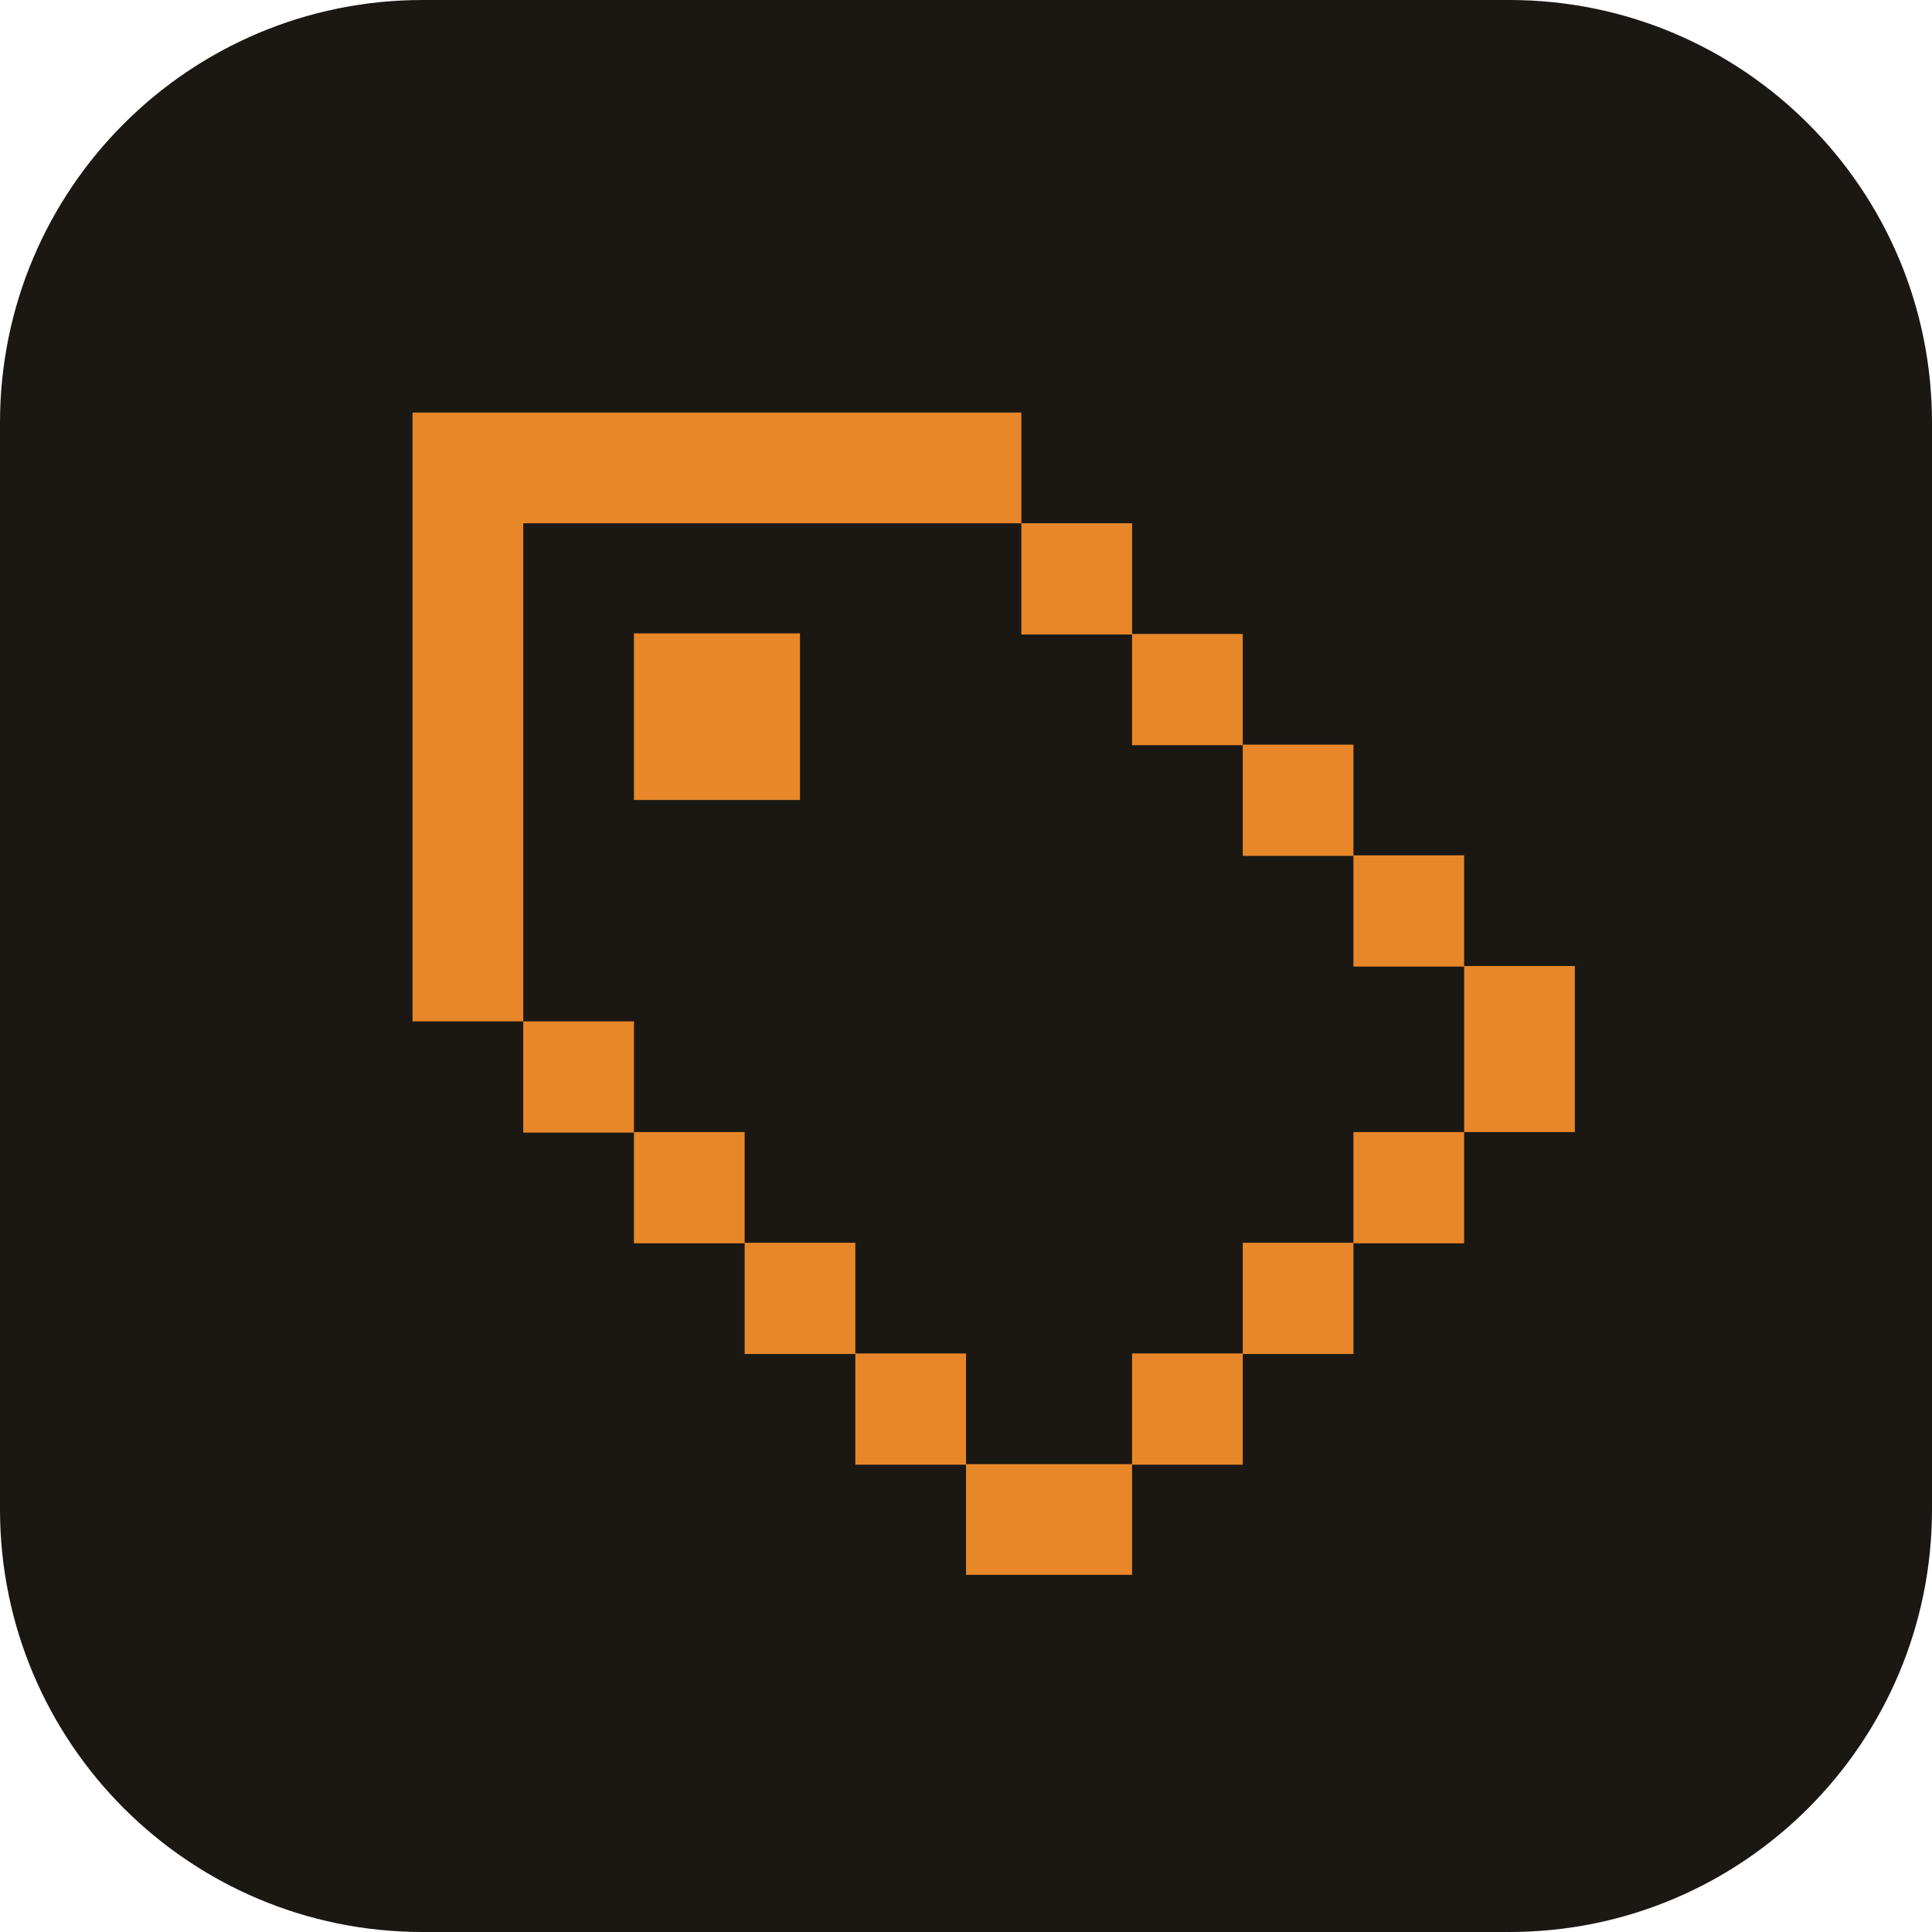
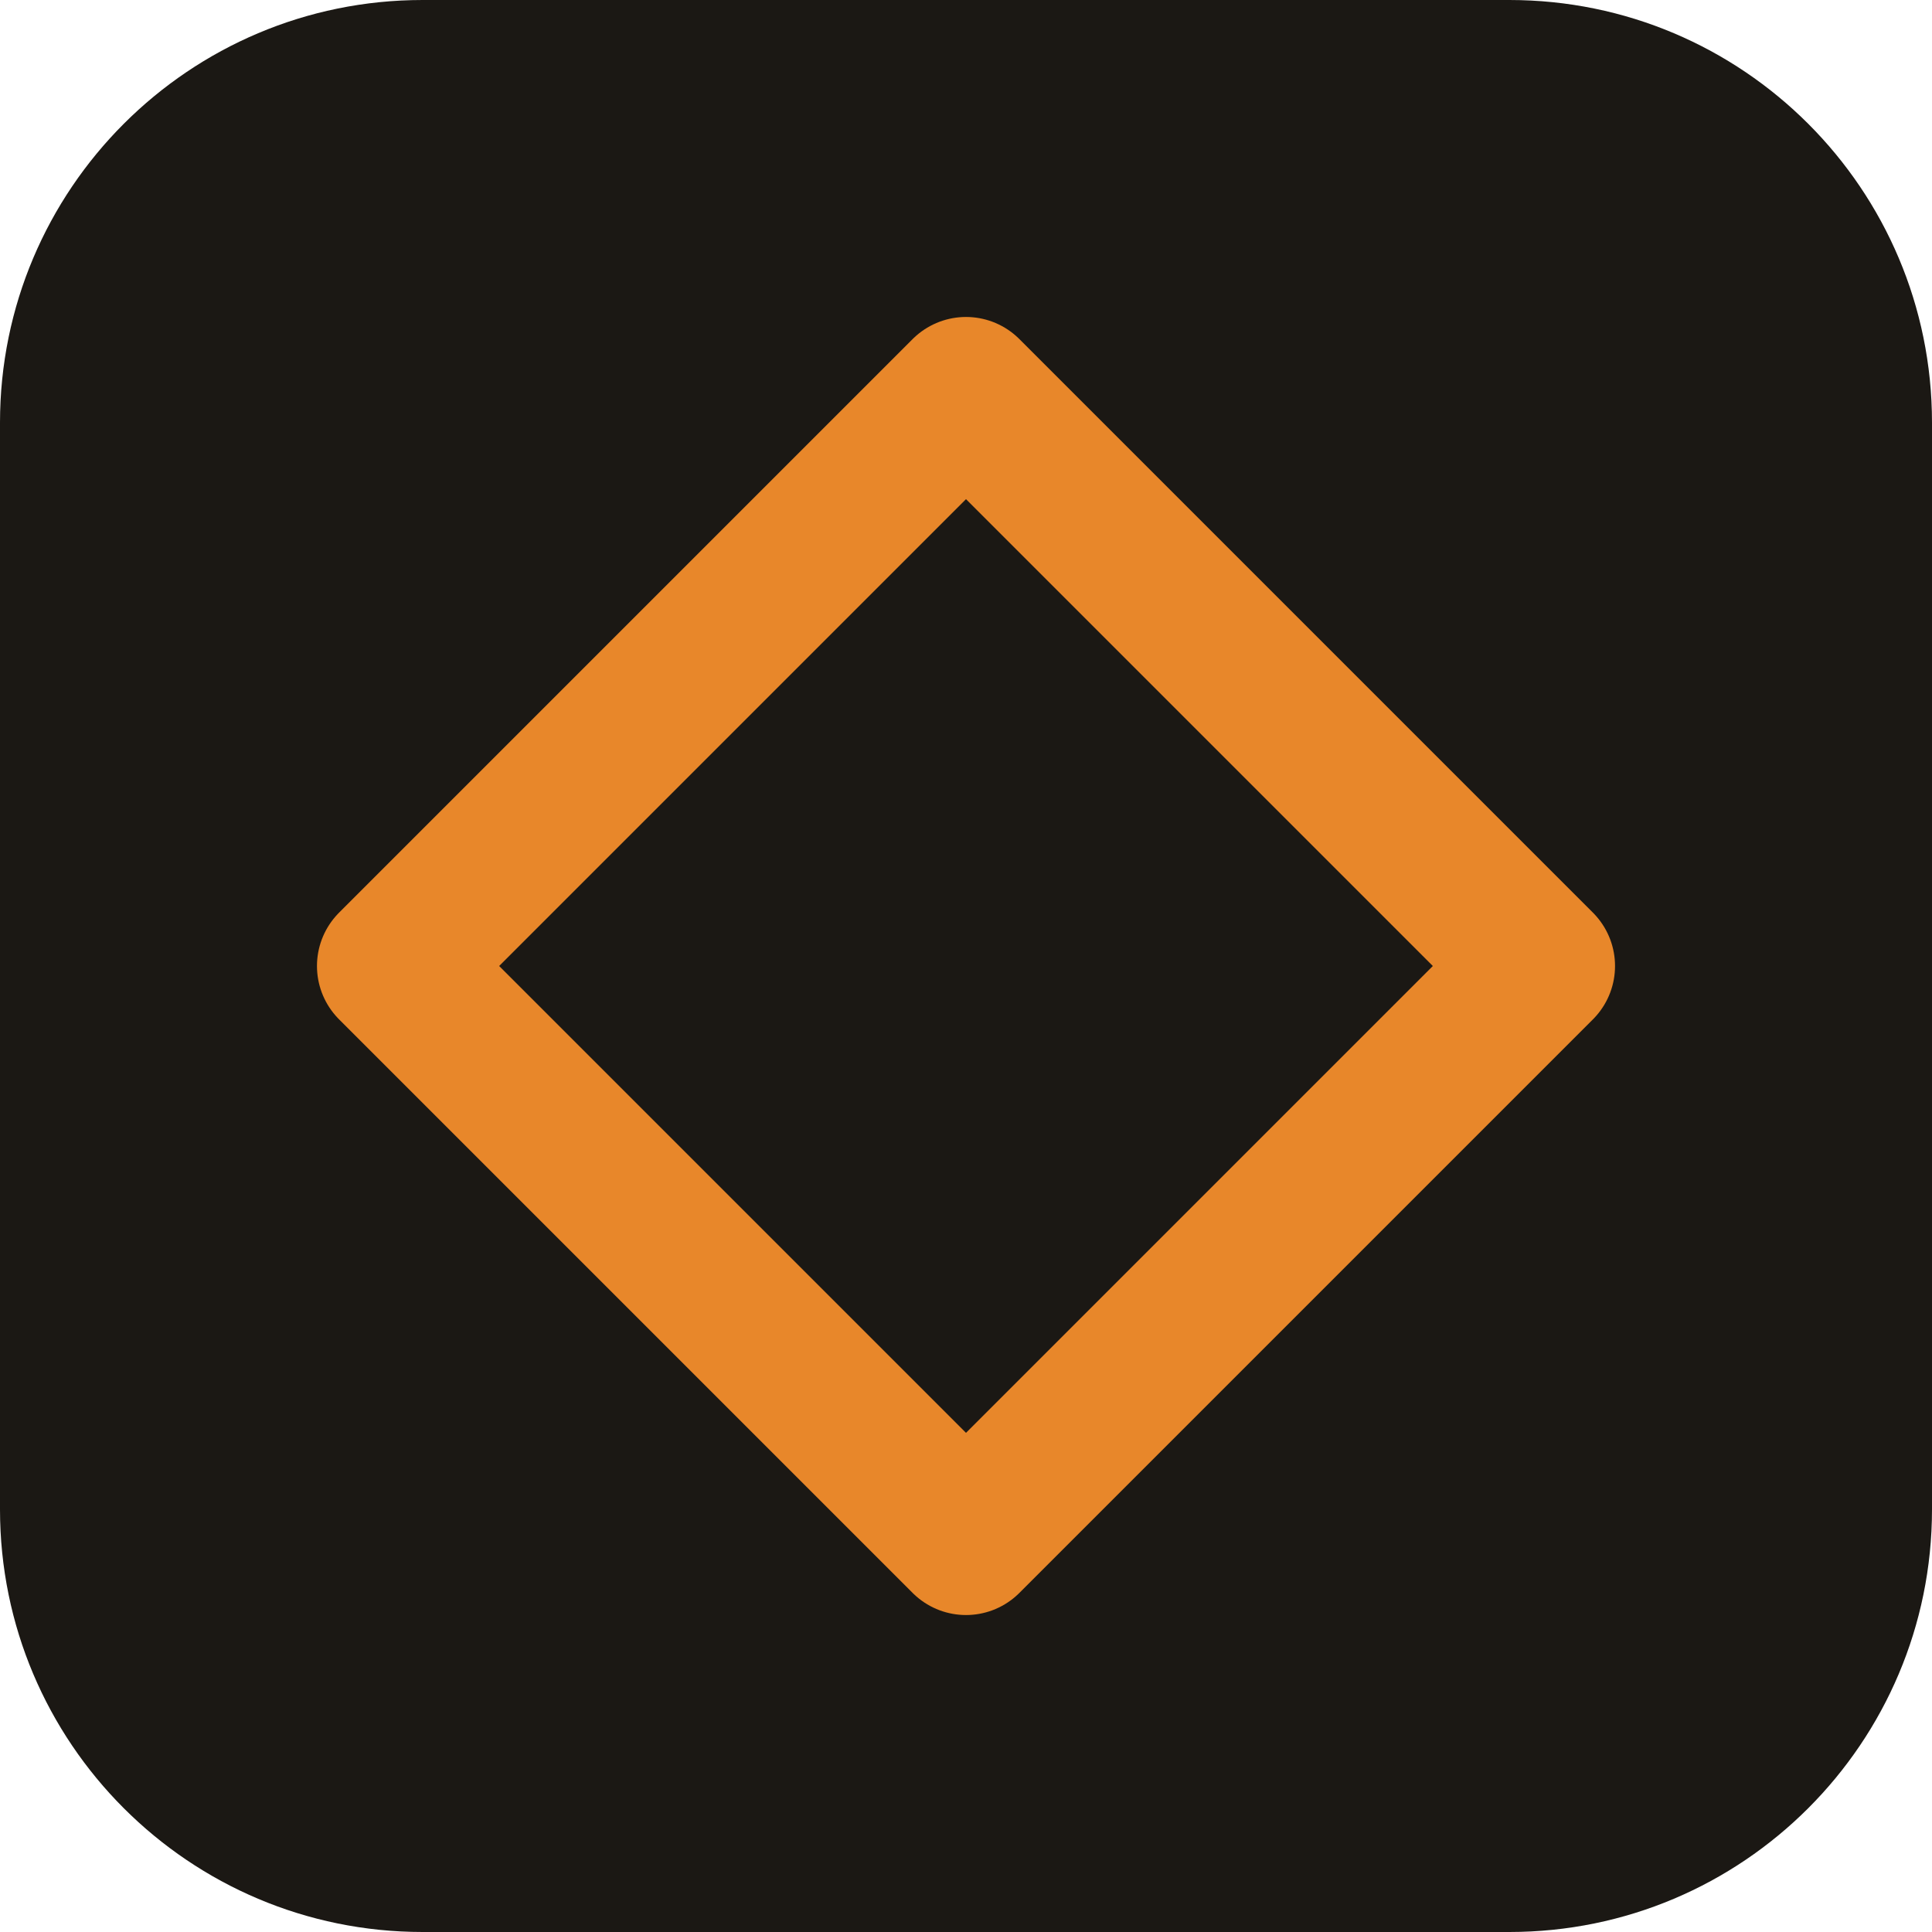
<svg xmlns="http://www.w3.org/2000/svg" viewBox="0 0 32 32">
  <rect width="32" height="32" rx="7" fill="#1b1814" />
-   <g transform="translate(5 5) scale(0.9167)" fill="none" stroke="#E8872A" stroke-width="2" stroke-linecap="square">
-     <path d="M7.5 7.5L7.5 7.49" stroke-width="3" />
-     <path d="M16 20.01V20" />
-     <path d="M11 20.01V20" />
-     <path d="M9 18.01V18" />
-     <path d="M7 16.01V16" />
-     <path d="M5 14.01V14" />
-     <path d="M18 18.01V18" />
-     <path d="M20 16.01V16" />
-     <path d="M20 11.01V11" />
-     <path d="M18 9.01V9" />
-     <path d="M16 7.01V7" />
-     <path d="M14 5.01V5" />
-     <path d="M22 14V13" />
-     <path d="M14 22H13" />
-     <path d="M3 12V3H12" />
-   </g>
+   <path d="M16 6.5 25.5 16 16 25.5 6.5 16z" fill="none" stroke="#E8872A" stroke-width="2.5" stroke-linejoin="round" />
</svg>
